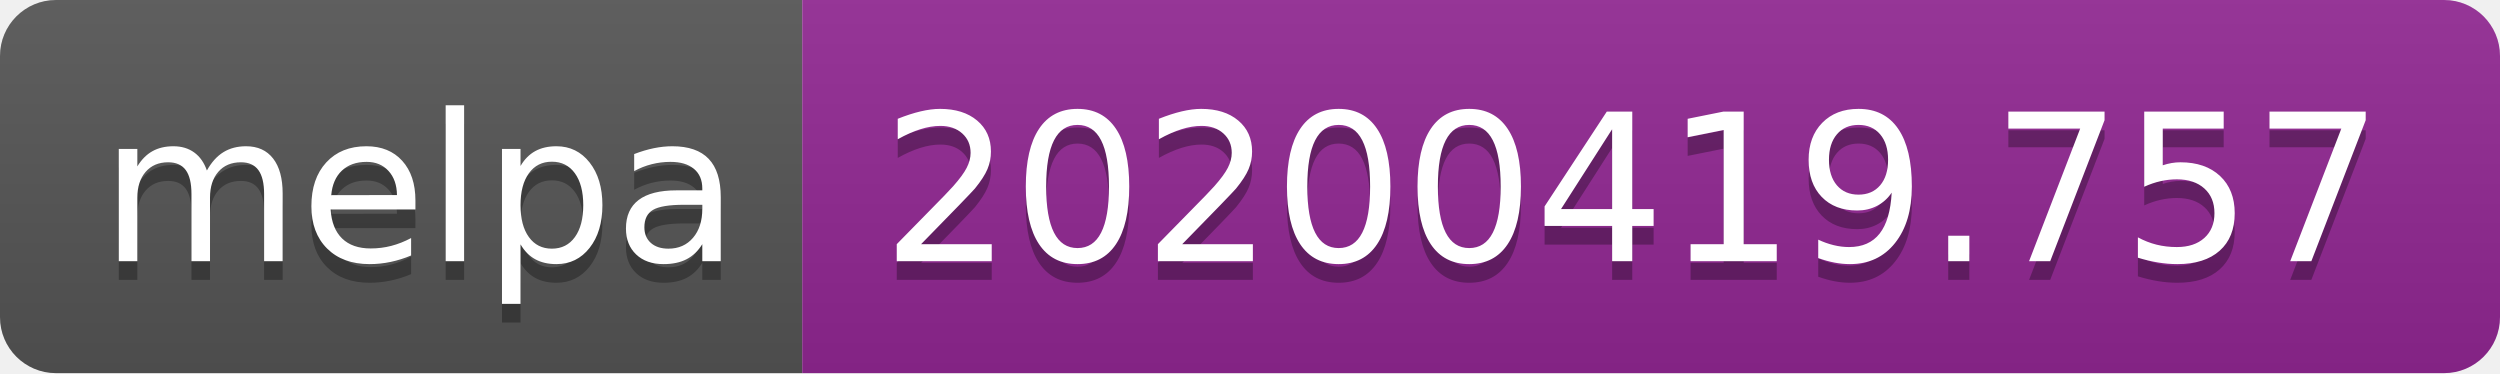
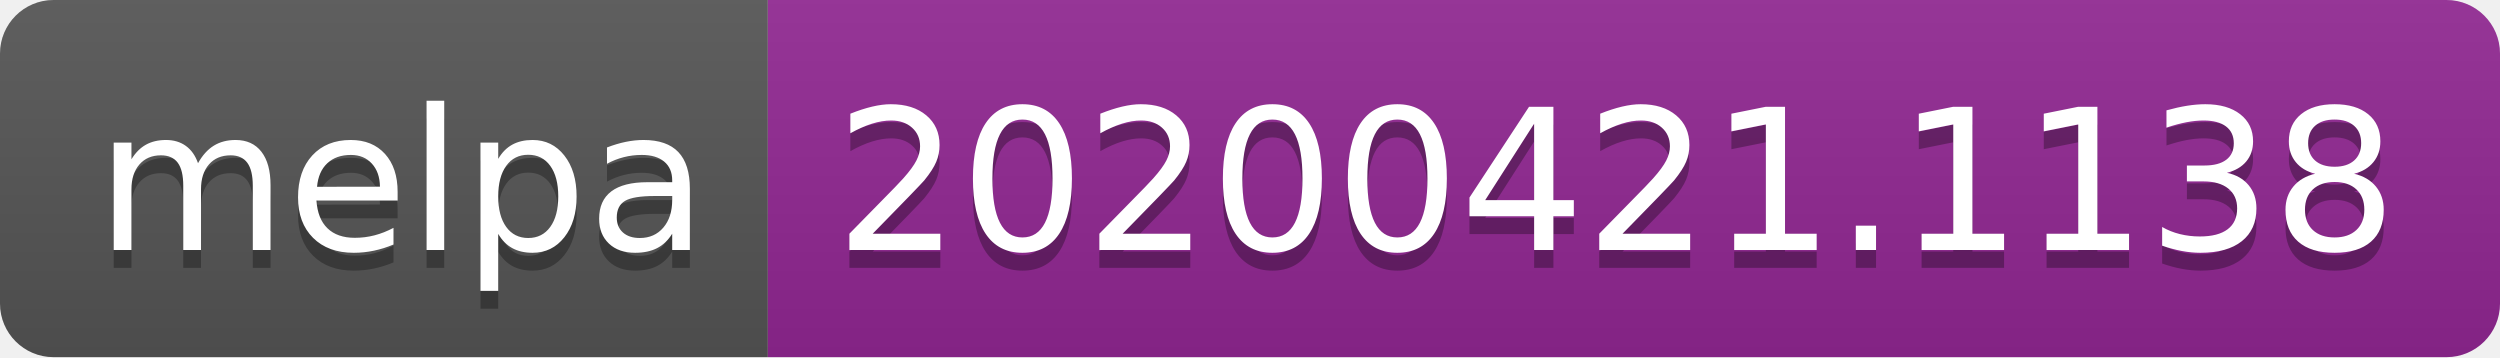
- <svg xmlns="http://www.w3.org/2000/svg" width="134" height="20">
-   <linearGradient id="b" x2="0" y2="100%">
+ <svg xmlns="http://www.w3.org/2000/svg" width="140" height="20">
+   <linearGradient id="s" x2="0" y2="100%">
    <stop offset="0" stop-color="#bbb" stop-opacity=".1" />
    <stop offset="1" stop-opacity=".1" />
  </linearGradient>
-   <clipPath id="a">
-     <rect width="134" height="20" rx="3" fill="#fff" />
+   <clipPath id="r">
+     <rect width="140" height="20" rx="3" fill="#fff" />
  </clipPath>
-   <g clip-path="url(#a)">
-     <path fill="#555" d="M0 0h43v20H0z" />
-     <path fill="#922793" d="M43 0h91v20H43z" />
-     <path fill="url(#b)" d="M0 0h134v20H0z" />
+   <g clip-path="url(#r)">
+     <rect width="43" height="20" fill="#555" />
+     <rect x="43" width="97" height="20" fill="#922793" />
+     <rect width="140" height="20" fill="url(#s)" />
  </g>
  <g fill="#fff" text-anchor="middle" font-family="DejaVu Sans,Verdana,Geneva,sans-serif" font-size="110">
    <text x="225" y="150" fill="#010101" fill-opacity=".3" transform="scale(.1)" textLength="330">melpa</text>
    <text x="225" y="140" transform="scale(.1)" textLength="330">melpa</text>
-     <text x="875" y="150" fill="#010101" fill-opacity=".3" transform="scale(.1)" textLength="810">20200419.757</text>
-     <text x="875" y="140" transform="scale(.1)" textLength="810">20200419.757</text>
+     <text x="905" y="150" fill="#010101" fill-opacity=".3" transform="scale(.1)" textLength="870">20200421.1138</text>
+     <text x="905" y="140" transform="scale(.1)" textLength="870">20200421.1138</text>
  </g>
</svg>
